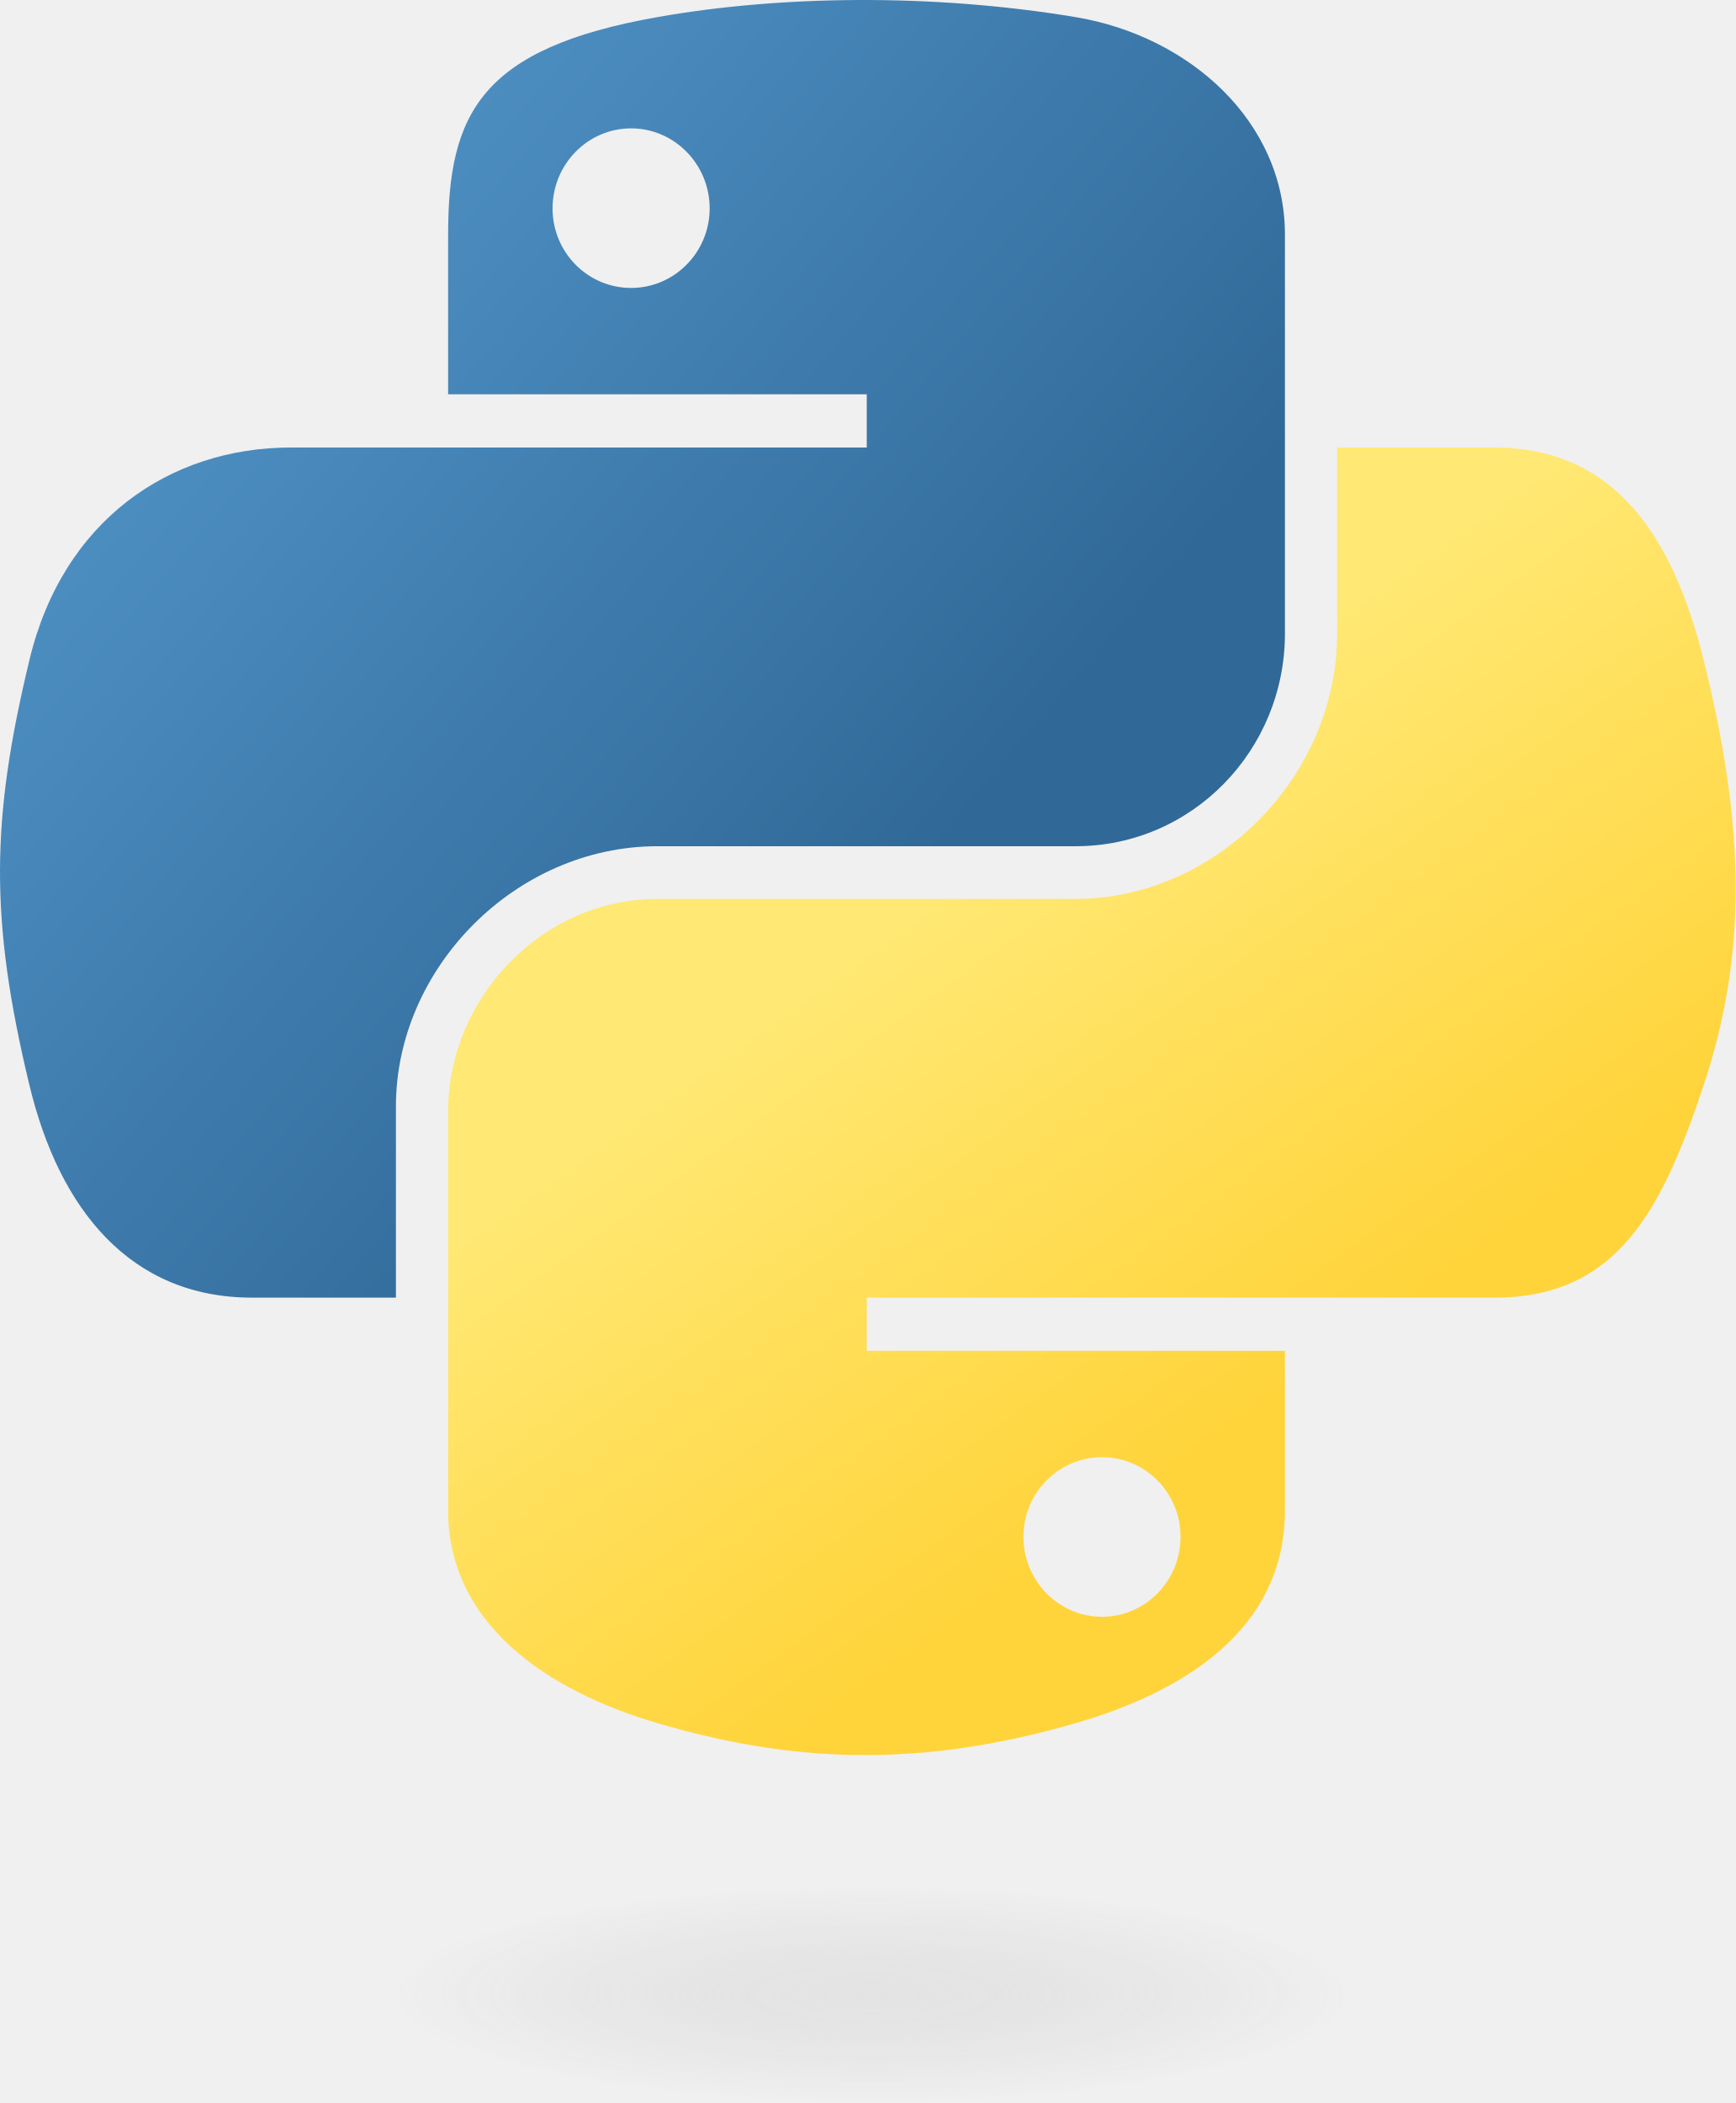
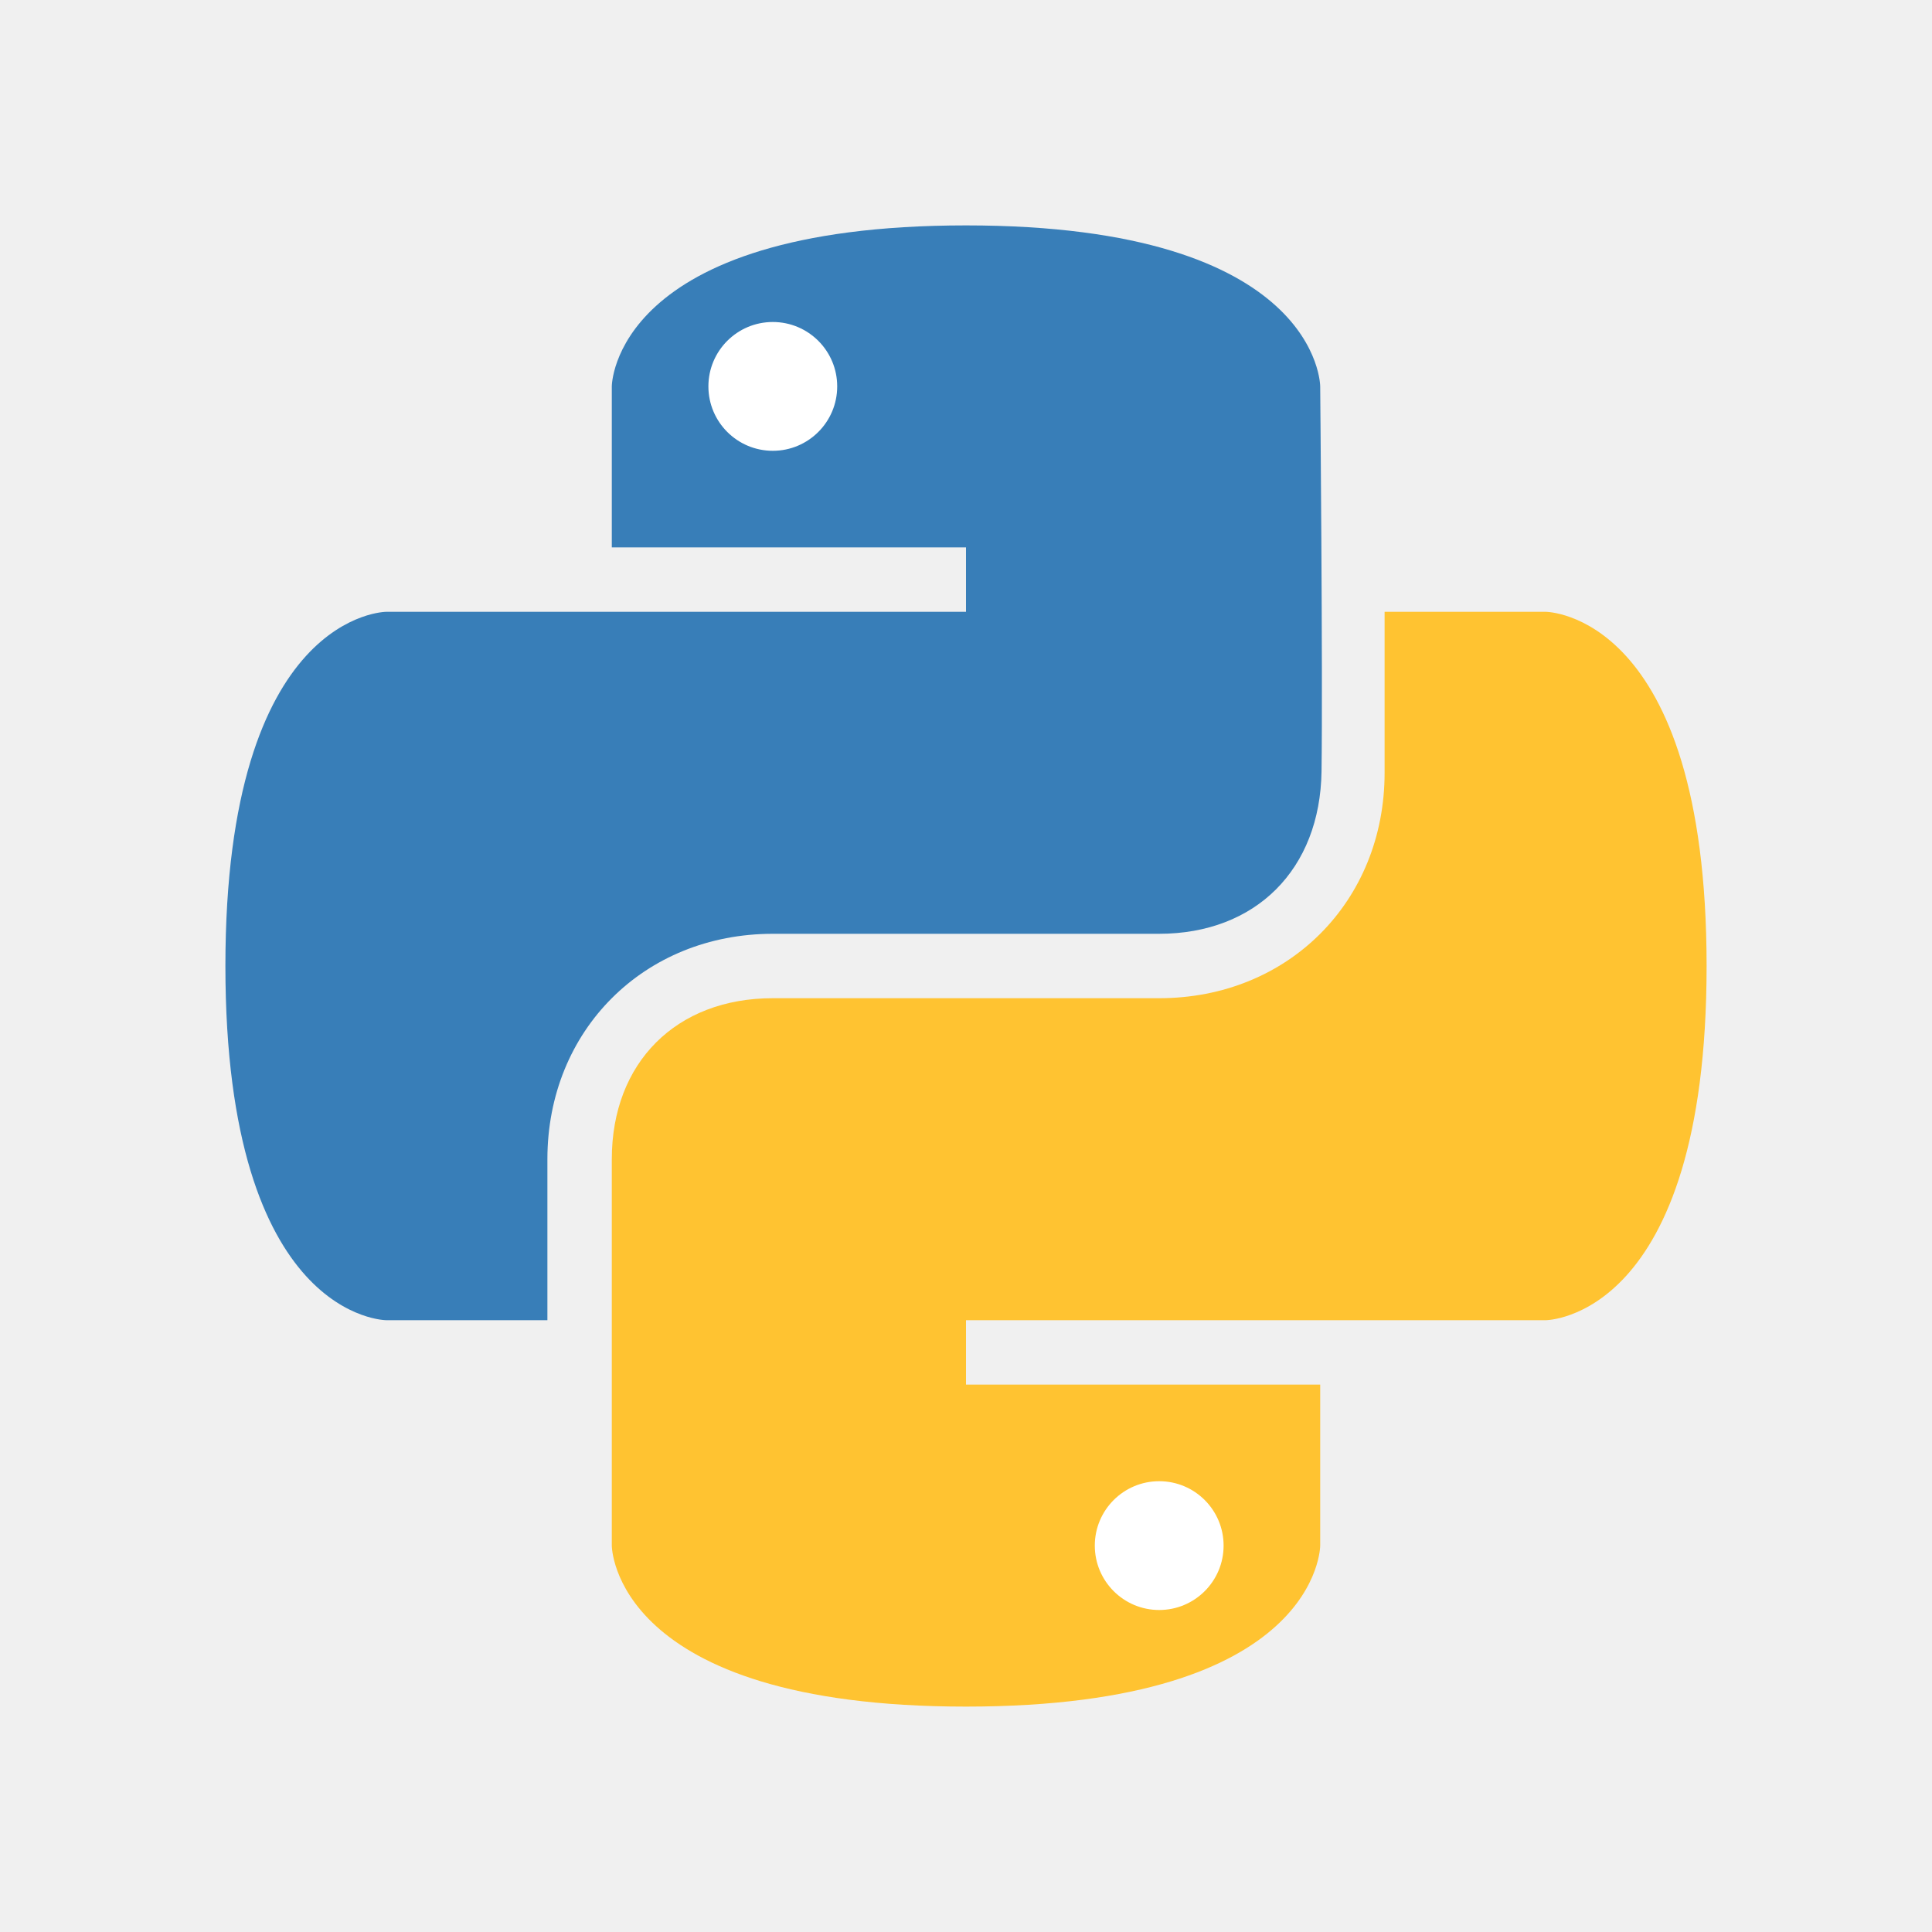
- <svg xmlns="http://www.w3.org/2000/svg" xmlns:xlink="http://www.w3.org/1999/xlink" version="1.0" id="svg2" width="83.371pt" height="101.001pt">
-   <defs id="defs4">
-     <linearGradient id="linearGradient2795">
-       <stop style="stop-color:#b8b8b8;stop-opacity:0.498;" offset="0" id="stop2797" />
-       <stop style="stop-color:#7f7f7f;stop-opacity:0;" offset="1" id="stop2799" />
-     </linearGradient>
-     <linearGradient id="linearGradient2787">
-       <stop style="stop-color:#7f7f7f;stop-opacity:0.5;" offset="0" id="stop2789" />
-       <stop style="stop-color:#7f7f7f;stop-opacity:0;" offset="1" id="stop2791" />
-     </linearGradient>
-     <linearGradient id="linearGradient3676">
-       <stop style="stop-color:#b2b2b2;stop-opacity:0.5;" offset="0" id="stop3678" />
-       <stop style="stop-color:#b3b3b3;stop-opacity:0;" offset="1" id="stop3680" />
-     </linearGradient>
-     <linearGradient id="linearGradient3236">
-       <stop style="stop-color:#f4f4f4;stop-opacity:1" offset="0" id="stop3244" />
-       <stop style="stop-color:white;stop-opacity:1" offset="1" id="stop3240" />
-     </linearGradient>
-     <linearGradient id="linearGradient4671">
-       <stop style="stop-color:#ffd43b;stop-opacity:1;" offset="0" id="stop4673" />
-       <stop style="stop-color:#ffe873;stop-opacity:1" offset="1" id="stop4675" />
-     </linearGradient>
-     <linearGradient id="linearGradient4689">
-       <stop style="stop-color:#5a9fd4;stop-opacity:1;" offset="0" id="stop4691" />
-       <stop style="stop-color:#306998;stop-opacity:1;" offset="1" id="stop4693" />
-     </linearGradient>
-     <linearGradient x1="224.24" y1="144.757" x2="-65.309" y2="144.757" id="linearGradient2987" xlink:href="#linearGradient4671" gradientUnits="userSpaceOnUse" gradientTransform="translate(100.2702,99.61116)" />
-     <linearGradient x1="172.942" y1="77.476" x2="26.67" y2="76.313" id="linearGradient2990" xlink:href="#linearGradient4689" gradientUnits="userSpaceOnUse" gradientTransform="translate(100.2702,99.61116)" />
-     <linearGradient xlink:href="#linearGradient4689" id="linearGradient2587" gradientUnits="userSpaceOnUse" gradientTransform="translate(100.2702,99.61116)" x1="172.942" y1="77.476" x2="26.67" y2="76.313" />
-     <linearGradient xlink:href="#linearGradient4671" id="linearGradient2589" gradientUnits="userSpaceOnUse" gradientTransform="translate(100.2702,99.61116)" x1="224.24" y1="144.757" x2="-65.309" y2="144.757" />
-     <linearGradient xlink:href="#linearGradient4689" id="linearGradient2248" gradientUnits="userSpaceOnUse" gradientTransform="translate(100.2702,99.61116)" x1="172.942" y1="77.476" x2="26.67" y2="76.313" />
-     <linearGradient xlink:href="#linearGradient4671" id="linearGradient2250" gradientUnits="userSpaceOnUse" gradientTransform="translate(100.2702,99.61116)" x1="224.24" y1="144.757" x2="-65.309" y2="144.757" />
-     <linearGradient xlink:href="#linearGradient4671" id="linearGradient2255" gradientUnits="userSpaceOnUse" gradientTransform="matrix(0.562541,0,0,0.567972,-11.5974,-7.60954)" x1="224.24" y1="144.757" x2="-65.309" y2="144.757" />
-     <linearGradient xlink:href="#linearGradient4689" id="linearGradient2258" gradientUnits="userSpaceOnUse" gradientTransform="matrix(0.562541,0,0,0.567972,-11.5974,-7.60954)" x1="172.942" y1="76.176" x2="26.67" y2="76.313" />
-     <radialGradient xlink:href="#linearGradient2795" id="radialGradient2801" cx="61.519" cy="132.286" fx="61.519" fy="132.286" r="29.037" gradientTransform="matrix(1,0,0,0.177966,0,108.7434)" gradientUnits="userSpaceOnUse" />
-     <linearGradient xlink:href="#linearGradient4671" id="linearGradient1475" gradientUnits="userSpaceOnUse" gradientTransform="matrix(0.562541,0,0,0.567972,-14.99112,-11.70237)" x1="150.961" y1="192.352" x2="112.031" y2="137.273" />
-     <linearGradient xlink:href="#linearGradient4689" id="linearGradient1478" gradientUnits="userSpaceOnUse" gradientTransform="matrix(0.562541,0,0,0.567972,-14.99112,-11.70237)" x1="26.649" y1="20.604" x2="135.665" y2="114.398" />
-     <radialGradient xlink:href="#linearGradient2795" id="radialGradient1480" gradientUnits="userSpaceOnUse" gradientTransform="matrix(1.7490565e-8,-0.239947,1.054668,3.7915457e-7,-83.7008,142.462)" cx="61.519" cy="132.286" fx="61.519" fy="132.286" r="29.037" />
-   </defs>
-   <path style="fill:url(#linearGradient1478);fill-opacity:1" d="M 54.919,9.1927421e-4 C 50.335,0.022 45.958,0.413 42.106,1.095 30.76,3.099 28.7,7.295 28.7,15.032 v 10.219 h 26.812 v 3.406 h -26.812 -10.062 c -7.792,0 -14.616,4.684 -16.75,13.594 -2.462,10.213 -2.571,16.586 0,27.25 1.906,7.938 6.458,13.594 14.25,13.594 h 9.219 v -12.25 c 0,-8.85 7.657,-16.656 16.75,-16.656 h 26.781 c 7.455,0 13.406,-6.138 13.406,-13.625 v -25.531 c 0,-7.266 -6.13,-12.725 -13.406,-13.937 C 64.282,0.328 59.502,-0.02 54.919,9.1927421e-4 Z m -14.5,8.219 c 2.77,0 5.031,2.299 5.031,5.125 -2e-6,2.816 -2.262,5.094 -5.031,5.094 -2.779,-1e-6 -5.031,-2.277 -5.031,-5.094 -10e-7,-2.826 2.252,-5.125 5.031,-5.125 z" id="path1948" />
-   <path style="fill:url(#linearGradient1475);fill-opacity:1" d="m 85.638,28.657 v 11.906 c 0,9.231 -7.826,17 -16.75,17 h -26.781 c -7.336,0 -13.406,6.278 -13.406,13.625 v 25.531 c 0,7.266 6.319,11.54 13.406,13.625 8.487,2.496 16.626,2.947 26.781,0 6.75,-1.954 13.406,-5.888 13.406,-13.625 V 86.501 h -26.781 v -3.406 h 26.781 13.406 c 7.792,0 10.696,-5.435 13.406,-13.594 2.799,-8.399 2.68,-16.476 0,-27.25 -1.926,-7.757 -5.604,-13.594 -13.406,-13.594 z m -15.062,64.656 c 2.779,3e-6 5.031,2.277 5.031,5.094 -2e-6,2.826 -2.252,5.125 -5.031,5.125 -2.77,0 -5.031,-2.299 -5.031,-5.125 2e-6,-2.816 2.262,-5.094 5.031,-5.094 z" id="path1950" />
-   <ellipse style="opacity:0.444;fill:url(#radialGradient1480);fill-opacity:1;fill-rule:nonzero;stroke:none;stroke-width:15.417;stroke-miterlimit:4;stroke-dasharray:none;stroke-opacity:1" id="path1894" cx="55.817" cy="127.701" rx="35.931" ry="6.967" />
+ <svg xmlns="http://www.w3.org/2000/svg" width="600" height="600" viewBox="0 0 600 600" version="1.1" id="svg01">
+   <defs id="defs01" />
+   <g id="layer1" style="display:inline">
+     <path d="M 300,190 H 120 c 0,0 -50,0 -50,110 0,110 50,110 50,110 h 50 c 0,0 0,-10 0,-50 0,-40 30,-70 70,-70 40,0 89.868,0 119.934,0 C 390,290 410,270 410.414,239.52 410.828,209.04 410,120 410,120 c 0,0 0,-50 -110,-50 -110,0 -110,50 -110,50 v 50 h 110 z" id="path101" style="fill:#387eb8;fill-opacity:1" />
+     <path d="m 300,410 h 180 c 0,0 50,0 50,-110 0,-110 -50,-110 -50,-110 h -50 c 0,0 0,10 0,50 0,40 -30,70 -70,70 -40,0 -90,0 -120,0 -30,0 -50,20 -50,50 0,30 0,120 0,120 0,0 0,50 110,50 110,0 110,-50 110,-50 V 430 H 300 Z" id="path102" style="fill:#ffc331;fill-opacity:1" />
+     <circle id="path103" cx="240" cy="120" r="20" style="fill:#ffffff;fill-opacity:1" />
+     <circle id="path104" cx="360" cy="480" r="20" style="fill:#ffffff;fill-opacity:1" />
+   </g>
+   <g id="layer2" style="display:none">
+     <path d="m 120,180 c 0,0 -60,0 -60,120 0,120 60,120 60,120 h 60 c 0,0 0,-30 0,-60 0,-30 20,-60 60,-60 0,0 80,0 120,0 40,0 59.586,-29.52 60,-60 0.414,-30.48 0,-120 0,-120 0,0 0.993,-58.94 -120,-60 C 179.007,58.94 180,120 180,120 v 60 z" id="path201" style="display:inline;fill:#387eb8;fill-opacity:1" />
+     <path d="m 480,420 c 0,0 61.792,-12.056 60.927,-122.053 C 540,180 480,180 480,180 h -60 v 60 c 0,30 -20,60 -60,60 0,0 -80,0 -120,0 -40,0 -60,30 -60,60 0,30 0,120 0,120 0,0 10,59.746 120,59.868 C 420,540 420,480 420,480 v -60 z" id="path202" style="display:inline;fill:#ffc331;fill-opacity:1" />
+   </g>
+   <g id="layer3" style="display:none">
+     <path style="fill:none;fill-rule:evenodd;stroke:#00ff00;stroke-width:20;stroke-linecap:butt;stroke-linejoin:miter;stroke-miterlimit:4;stroke-dasharray:none;stroke-opacity:1" d="m 180,180 v -60 c 0,0 0,-60 120,-60 120,0 120,60 120,60 0,0 0,80 0,120 0,40 -30,60 -60,60 -30,0 -90,0 -120,0 -30,0 -60,20 -60,60 0,40 0,120 0,120 0,0 0,60 120,60 120,0 120,-60 120,-60 v -60" id="path301" />
+     <path style="fill:none;fill-rule:evenodd;stroke:#00ff00;stroke-width:20;stroke-linecap:butt;stroke-linejoin:miter;stroke-miterlimit:4;stroke-dasharray:none;stroke-opacity:1" d="M 300,180 H 120 c 0,0 -60,0 -60,120 0,120 60,120 60,120 h 60" id="path302" />
+     <path style="fill:none;fill-rule:evenodd;stroke:#00fe00;stroke-width:20;stroke-linecap:butt;stroke-linejoin:miter;stroke-miterlimit:4;stroke-dasharray:none;stroke-opacity:1" d="m 420,180 h 60 c 0,0 60,0 60,120 0,120 -60,120 -60,120 H 300" id="path303" />
+     <circle style="opacity:1;fill:#00ff00;fill-opacity:1;stroke:none;stroke-width:20;stroke-linecap:round;stroke-linejoin:round;stroke-miterlimit:4;stroke-dasharray:none;stroke-opacity:1" id="path304" cx="240" cy="120" r="20" />
+     <circle style="opacity:1;fill:#00ff00;fill-opacity:1;stroke:none;stroke-width:20;stroke-linecap:round;stroke-linejoin:round;stroke-miterlimit:4;stroke-dasharray:none;stroke-opacity:1" id="path305" cx="360" cy="480" r="20" />
+   </g>
+   <g id="layer4" style="display:none">
+     <path d="M 30,60 H 570" id="path401" style="stroke:#000000;stroke-width:0.6;stroke-miterlimit:4;stroke-dasharray:none;stroke-opacity:1" />
+     <path d="M 150,120 H 450" id="path402" style="stroke:#000000;stroke-width:0.6;stroke-miterlimit:4;stroke-dasharray:none;stroke-opacity:1" />
+     <path d="M 30,180 H 570" id="path403" style="stroke:#000000;stroke-width:0.6;stroke-miterlimit:4;stroke-dasharray:none;stroke-opacity:1" />
+     <path d="M 330,240 H 450" id="path404" style="display:inline;stroke:#000000;stroke-width:0.6;stroke-miterlimit:4;stroke-dasharray:none;stroke-opacity:1" />
+     <path d="M 30,300 H 570" id="path405" style="stroke:#000000;stroke-width:0.6;stroke-miterlimit:4;stroke-dasharray:none;stroke-opacity:1" />
+     <path d="M 150,360 H 270" id="path406" style="display:inline;stroke:#000000;stroke-width:0.6;stroke-miterlimit:4;stroke-dasharray:none;stroke-opacity:1" />
+     <path d="M 30,420 H 570" id="path407" style="stroke:#000000;stroke-width:0.6;stroke-miterlimit:4;stroke-dasharray:none;stroke-opacity:1" />
+     <path d="M 150,480 H 450" id="path408" style="stroke:#000000;stroke-width:0.6;stroke-miterlimit:4;stroke-dasharray:none;stroke-opacity:1" />
+     <path d="M 30,540 H 570" id="path409" style="stroke:#000000;stroke-width:0.6;stroke-miterlimit:4;stroke-dasharray:none;stroke-opacity:1" />
+     <path d="M 60,30 V 570" id="path410" style="stroke:#000000;stroke-width:0.6;stroke-miterlimit:4;stroke-dasharray:none;stroke-opacity:1" />
+     <path d="M 120,450 V 150" id="path411" style="stroke:#000000;stroke-width:0.6;stroke-miterlimit:4;stroke-dasharray:none;stroke-opacity:1" />
+     <path d="M 180,30 V 570" id="path412" style="stroke:#000000;stroke-width:0.6;stroke-miterlimit:4;stroke-dasharray:none;stroke-opacity:1" />
+     <path d="M 240,30 V 210" id="path413" style="stroke:#000000;stroke-width:0.6;stroke-miterlimit:4;stroke-dasharray:none;stroke-opacity:1" />
+     <path d="M 240,270 V 390" id="path414" style="display:inline;stroke:#000000;stroke-width:0.6;stroke-miterlimit:4;stroke-dasharray:none;stroke-opacity:1" />
+     <path d="M 300,30 V 570" id="path415" style="stroke:#000000;stroke-width:0.6;stroke-miterlimit:4;stroke-dasharray:none;stroke-opacity:1" />
+     <path d="M 360,210 V 330" id="path416" style="display:inline;stroke:#000000;stroke-width:0.6;stroke-miterlimit:4;stroke-dasharray:none;stroke-opacity:1" />
+     <path d="M 360,390 V 570" id="path417" style="stroke:#000000;stroke-width:0.6;stroke-miterlimit:4;stroke-dasharray:none;stroke-opacity:1" />
+     <path d="M 420,30 V 570" id="path418" style="stroke:#000000;stroke-width:0.6;stroke-miterlimit:4;stroke-dasharray:none;stroke-opacity:1" />
+     <path d="M 480,450 V 150" id="path419" style="stroke:#000000;stroke-width:0.6;stroke-miterlimit:4;stroke-dasharray:none;stroke-opacity:1" />
+     <path d="M 540,30 V 570" id="path420" style="stroke:#000000;stroke-width:0.6;stroke-miterlimit:4;stroke-dasharray:none;stroke-opacity:1" />
+   </g>
</svg>
